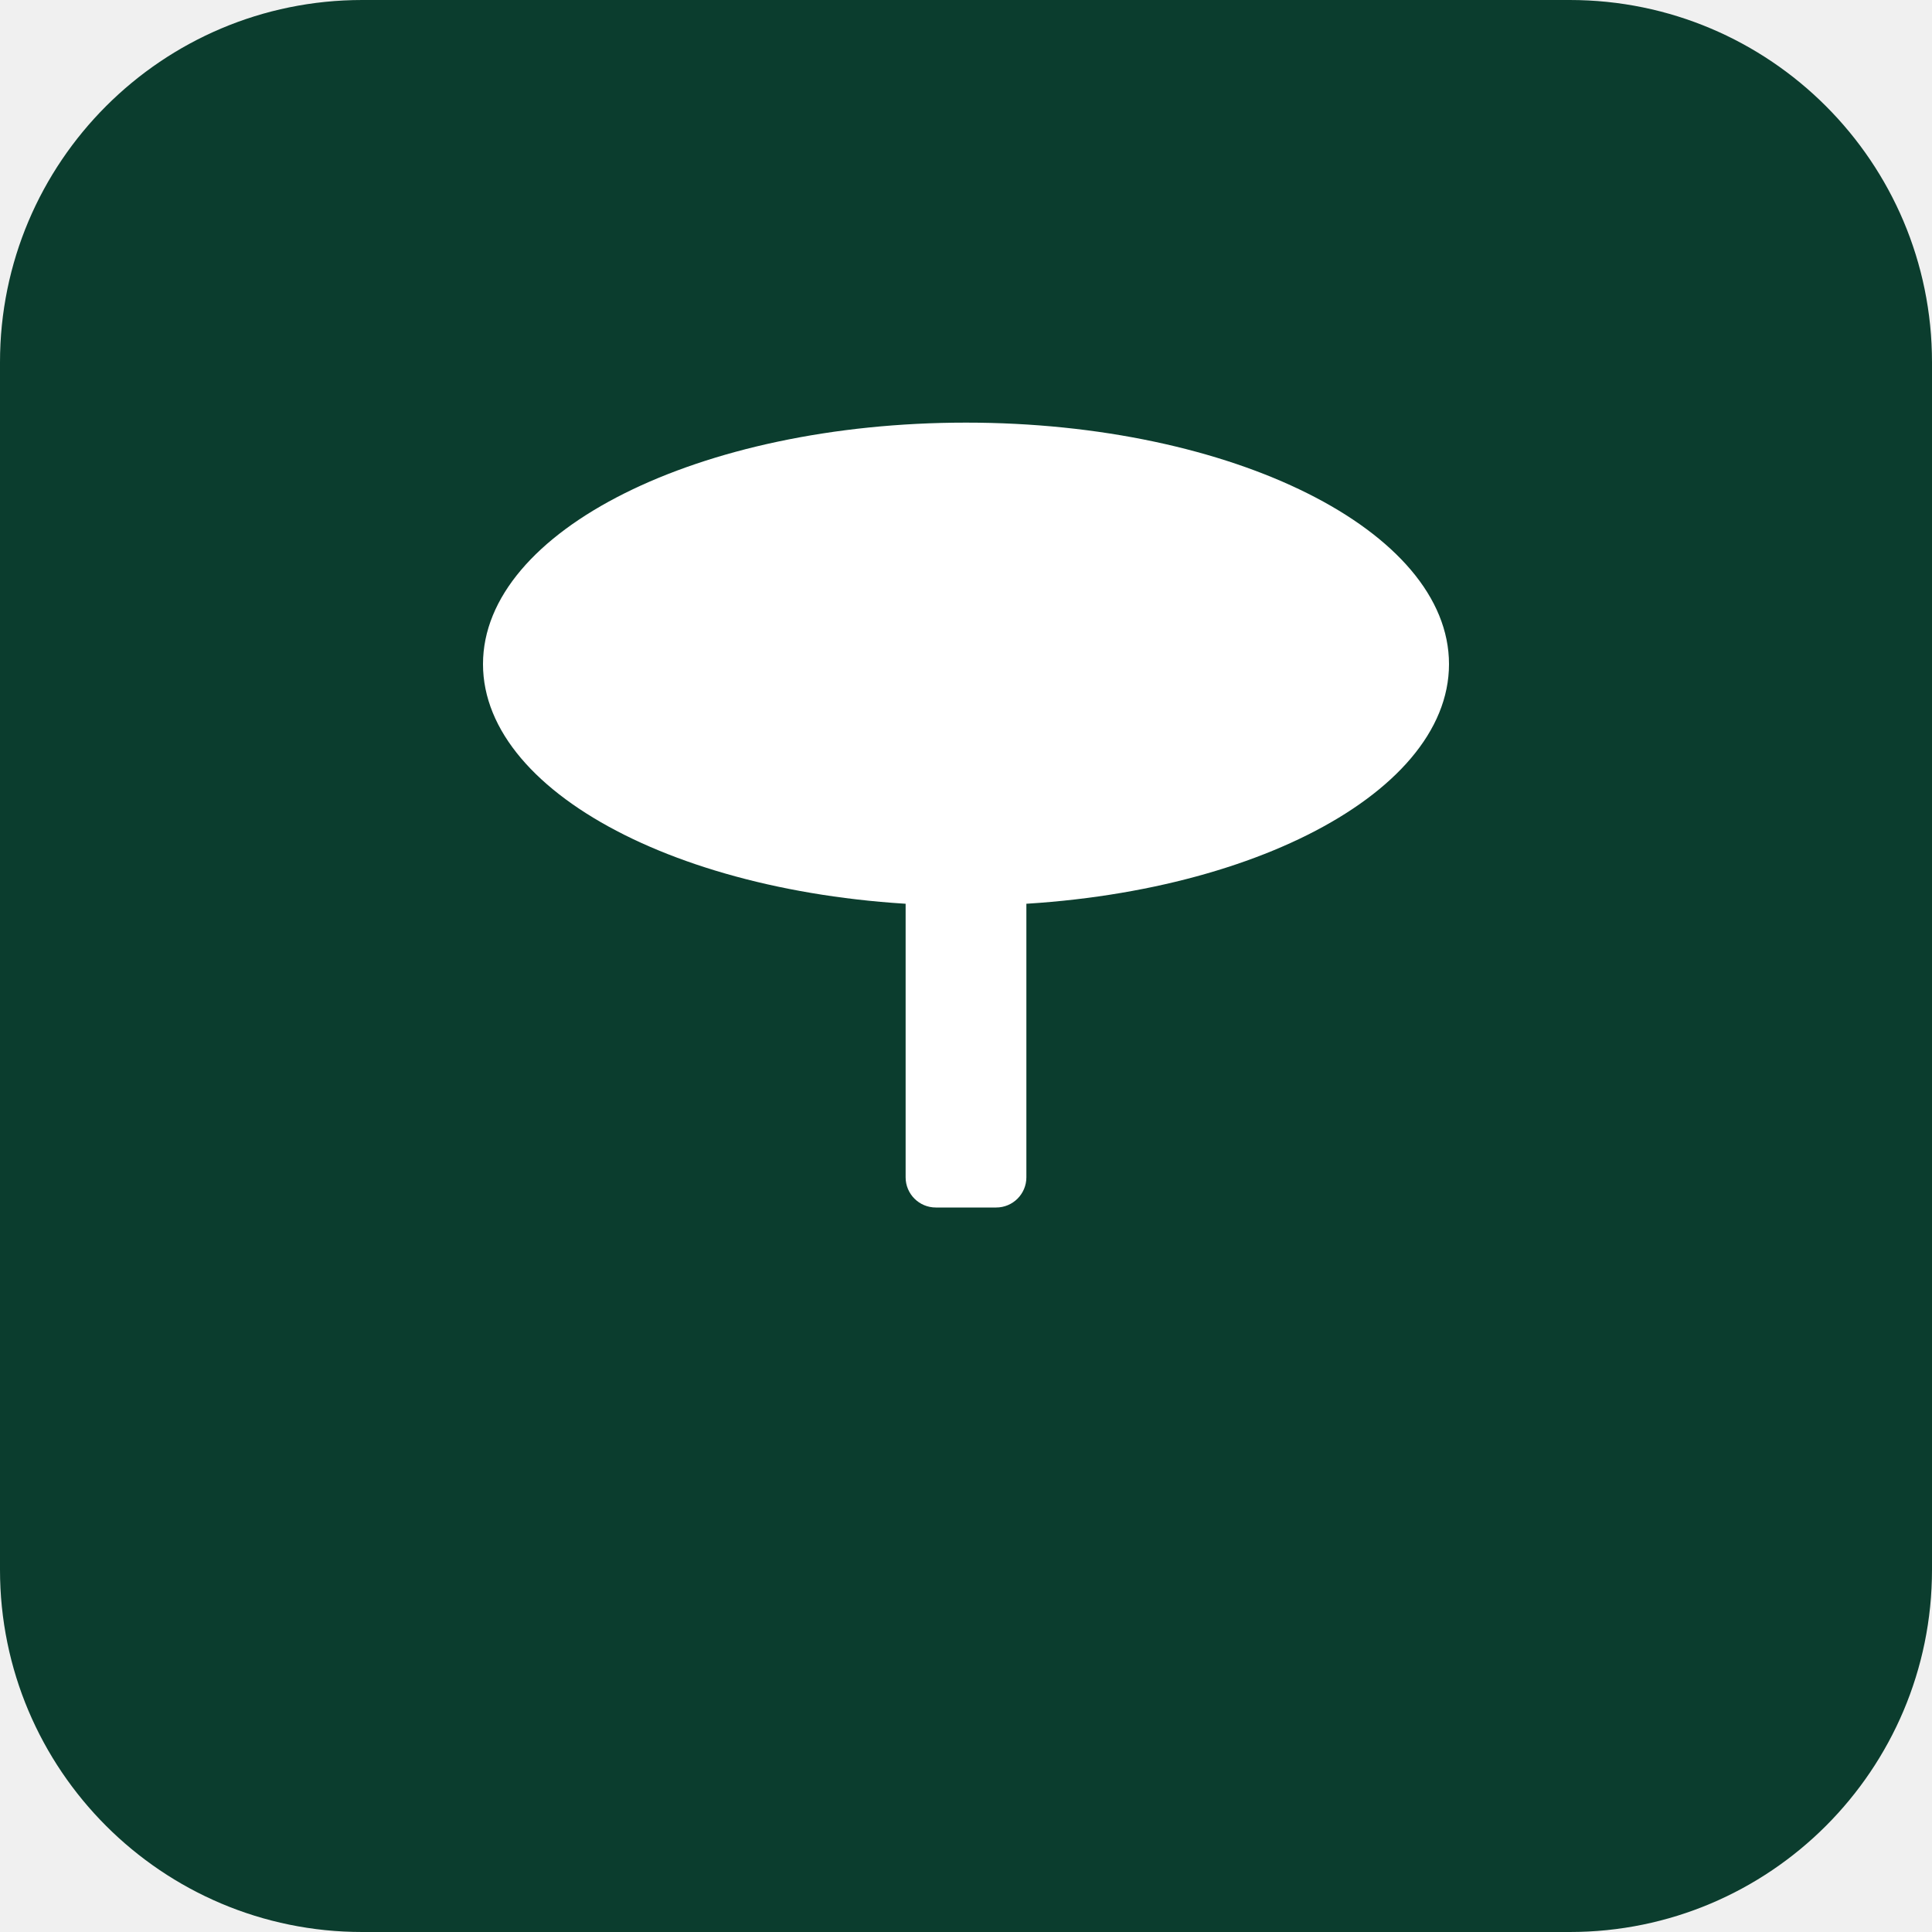
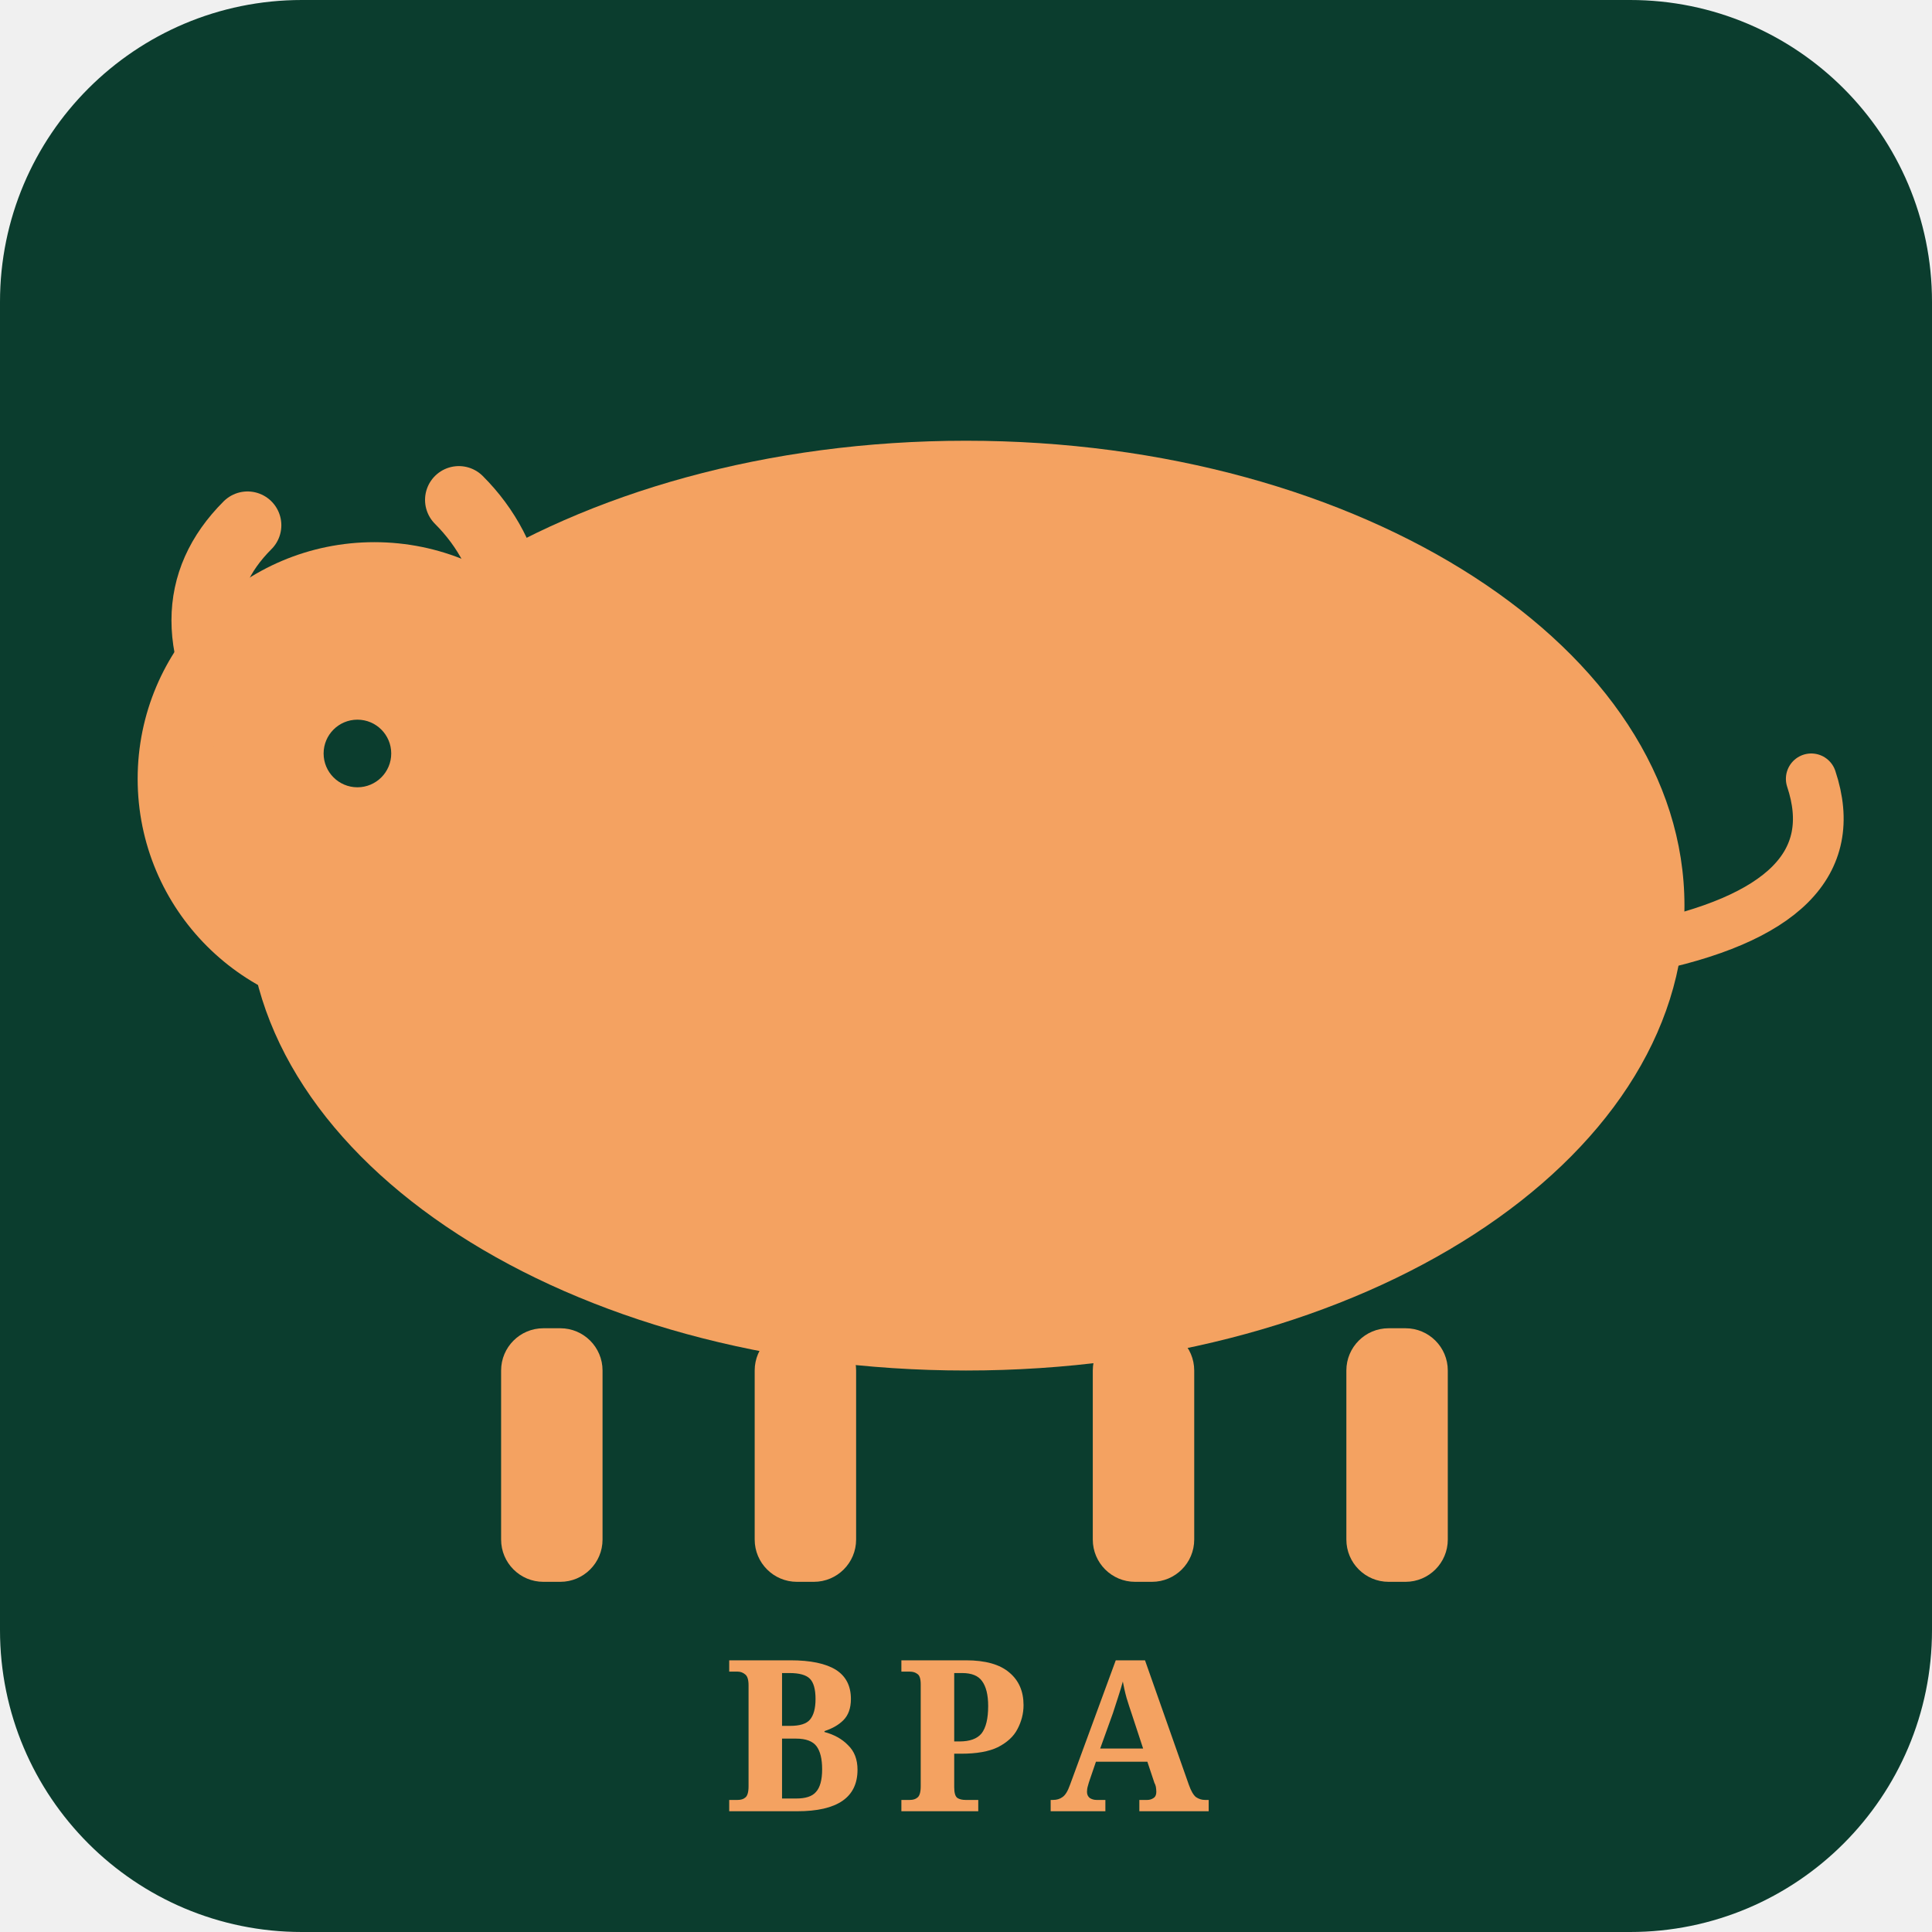
- <svg xmlns="http://www.w3.org/2000/svg" viewBox="0 0 64 64" role="img" aria-label="Kenya Explorer favicon">
-   <rect width="64" height="64" rx="12" fill="#0b3d2e" />
-   <ellipse cx="32" cy="22" rx="16" ry="8" fill="#ffffff" />
-   <rect x="30" y="28" width="4" height="12" rx="1" fill="#ffffff" />
+ <svg xmlns="http://www.w3.org/2000/svg" viewBox="0 0 64 64" role="img" aria-label="Buffalo Plains Adventures">
+   <rect width="64" height="64" rx="10" fill="#0B3D2E" />
+   <g transform="translate(32, 30) scale(0.28)">
+     <ellipse cx="0" cy="0" rx="85" ry="55" fill="#F4A261" />
+     <circle cx="-70" cy="-15" r="28" fill="#F4A261" />
+     <path d="M -85 -20 Q -95 -35 -85 -45" stroke="#F4A261" stroke-width="8" fill="none" stroke-linecap="round" />
+     <path d="M -55 -20 Q -50 -38 -60 -48" stroke="#F4A261" stroke-width="8" fill="none" stroke-linecap="round" />
+     <circle cx="-72" cy="-18" r="4" fill="#0B3D2E" />
+     <rect x="-55" y="50" width="12" height="30" fill="#F4A261" rx="5" />
+     <rect x="-25" y="50" width="12" height="30" fill="#F4A261" rx="5" />
+     <rect x="15" y="50" width="12" height="30" fill="#F4A261" rx="5" />
+     <rect x="45" y="50" width="12" height="30" fill="#F4A261" rx="5" />
+     <path d="M 80 5 Q 105 0 100 -15" stroke="#F4A261" stroke-width="6" fill="none" stroke-linecap="round" />
+   </g>
+   <text x="32" y="60" font-family="Georgia, serif" font-size="7" font-weight="700" text-anchor="middle" fill="#F4A261" letter-spacing="1">BPA</text>
</svg>
